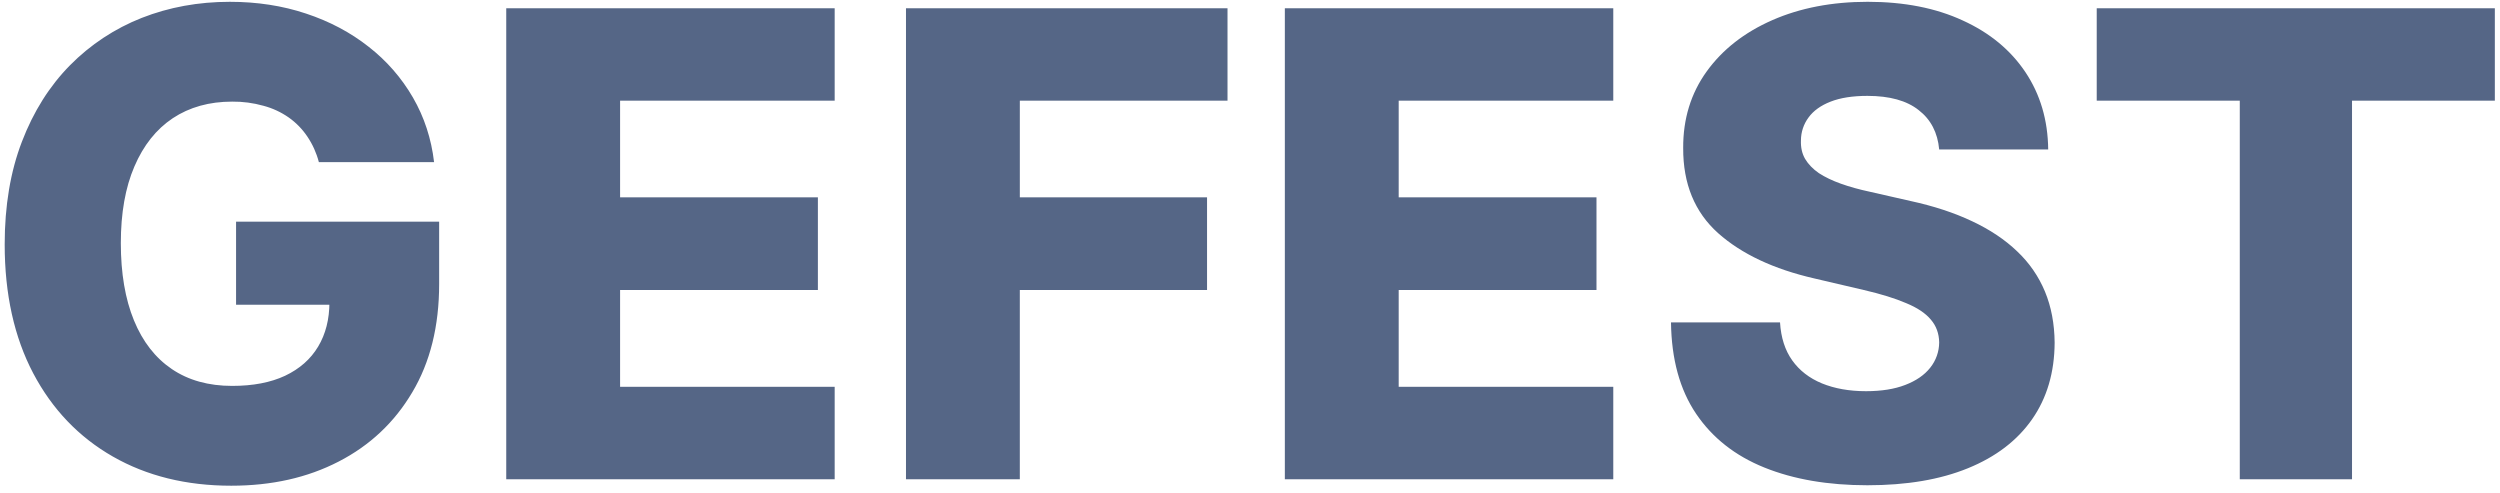
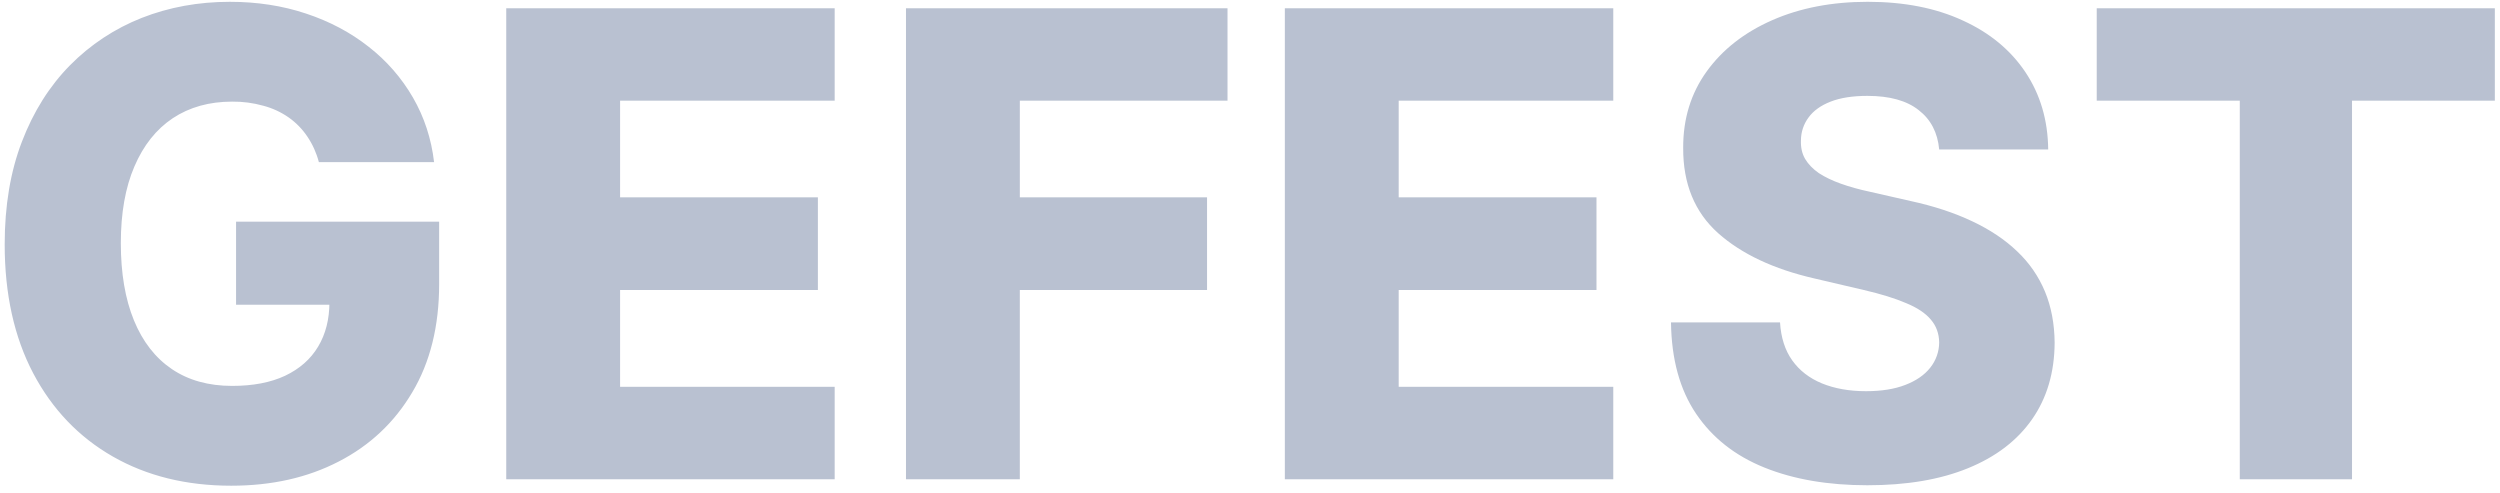
<svg xmlns="http://www.w3.org/2000/svg" width="193" height="38" fill="none">
-   <path d="M24.616 12.515a6.385 6.385 0 00-.888-1.971A5.676 5.676 0 0022.29 9.07a6.169 6.169 0 00-1.953-.905 8.636 8.636 0 00-2.415-.32c-1.764 0-3.29.426-4.581 1.279-1.278.852-2.267 2.095-2.965 3.728-.699 1.622-1.048 3.593-1.048 5.913 0 2.332.337 4.32 1.012 5.966.675 1.645 1.652 2.9 2.93 3.764 1.278.864 2.829 1.296 4.652 1.296 1.61 0 2.971-.26 4.084-.781 1.124-.533 1.977-1.284 2.556-2.255.58-.97.87-2.113.87-3.427l1.634.195h-8.842v-6.41h15.678v4.812c0 3.256-.693 6.043-2.077 8.363-1.373 2.32-3.267 4.102-5.682 5.345-2.403 1.243-5.167 1.864-8.292 1.864-3.468 0-6.516-.752-9.144-2.255s-4.676-3.646-6.144-6.427C1.095 26.02.362 22.707.362 18.87c0-2.982.443-5.628 1.331-7.936.888-2.32 2.125-4.285 3.711-5.895a16.038 16.038 0 015.54-3.658C13.05.554 15.318.14 17.744.14c2.107 0 4.066.302 5.877.906 1.823.603 3.433 1.456 4.83 2.557a13.554 13.554 0 013.427 3.924c.876 1.515 1.42 3.178 1.633 4.989h-8.895zM39.082 37V.636h25.355v7.138H47.871v7.458h15.27v7.155h-15.27v7.475h16.566V37H39.082zm30.86 0V.636h24.822v7.138H78.731v7.458h14.453v7.155H78.73V37h-8.79zm29.248 0V.636h25.355v7.138h-16.566v7.458h15.27v7.155h-15.27v7.475h16.566V37H99.19zm50.515-25.462c-.119-1.302-.646-2.314-1.581-3.036-.923-.734-2.243-1.1-3.959-1.1-1.137 0-2.084.147-2.841.443-.758.296-1.326.704-1.705 1.225a2.965 2.965 0 00-.586 1.758c-.023.545.083 1.024.32 1.438.249.415.604.782 1.065 1.101.474.308 1.042.58 1.705.817s1.408.444 2.237.621l3.125.71c1.799.391 3.386.912 4.759 1.563 1.385.651 2.545 1.427 3.48 2.326a8.992 8.992 0 012.148 3.107c.485 1.172.734 2.486.746 3.942-.012 2.297-.592 4.267-1.74 5.913-1.148 1.645-2.8 2.906-4.954 3.782-2.143.876-4.729 1.314-7.759 1.314-3.042 0-5.694-.456-7.955-1.368-2.261-.911-4.018-2.296-5.273-4.154-1.255-1.859-1.9-4.209-1.936-7.05h8.417c.071 1.172.384 2.15.941 2.93.556.782 1.32 1.373 2.29 1.776.983.402 2.119.604 3.409.604 1.184 0 2.19-.16 3.019-.48.84-.32 1.485-.763 1.935-1.331a3.15 3.15 0 00.693-1.954c-.012-.686-.225-1.272-.64-1.757-.414-.498-1.053-.924-1.917-1.279-.853-.367-1.942-.704-3.267-1.012l-3.8-.888c-3.149-.722-5.629-1.888-7.44-3.498-1.811-1.621-2.71-3.811-2.699-6.57-.011-2.248.592-4.22 1.812-5.912 1.219-1.693 2.906-3.012 5.06-3.96 2.154-.946 4.61-1.42 7.369-1.42 2.817 0 5.261.48 7.333 1.438 2.083.947 3.699 2.28 4.847 3.995 1.148 1.717 1.734 3.705 1.758 5.966h-8.416zm12.162-3.764V.636h30.735v7.138h-11.026V37h-8.665V7.774h-11.044z" fill="#556686" />
+   <path d="M24.616 12.515a6.385 6.385 0 00-.888-1.971A5.676 5.676 0 0022.29 9.07a6.169 6.169 0 00-1.953-.905 8.636 8.636 0 00-2.415-.32c-1.764 0-3.29.426-4.581 1.279-1.278.852-2.267 2.095-2.965 3.728-.699 1.622-1.048 3.593-1.048 5.913 0 2.332.337 4.32 1.012 5.966.675 1.645 1.652 2.9 2.93 3.764 1.278.864 2.829 1.296 4.652 1.296 1.61 0 2.971-.26 4.084-.781 1.124-.533 1.977-1.284 2.556-2.255.58-.97.87-2.113.87-3.427l1.634.195h-8.842v-6.41h15.678v4.812c0 3.256-.693 6.043-2.077 8.363-1.373 2.32-3.267 4.102-5.682 5.345-2.403 1.243-5.167 1.864-8.292 1.864-3.468 0-6.516-.752-9.144-2.255s-4.676-3.646-6.144-6.427C1.095 26.02.362 22.707.362 18.87c0-2.982.443-5.628 1.331-7.936.888-2.32 2.125-4.285 3.711-5.895a16.038 16.038 0 015.54-3.658C13.05.554 15.318.14 17.744.14c2.107 0 4.066.302 5.877.906 1.823.603 3.433 1.456 4.83 2.557a13.554 13.554 0 013.427 3.924c.876 1.515 1.42 3.178 1.633 4.989h-8.895zM39.082 37V.636h25.355v7.138H47.871v7.458h15.27v7.155h-15.27v7.475h16.566V37H39.082zm30.86 0V.636h24.822v7.138H78.731v7.458h14.453v7.155H78.73V37h-8.79zm29.248 0V.636h25.355v7.138h-16.566v7.458h15.27v7.155h-15.27v7.475h16.566V37H99.19zm50.515-25.462c-.119-1.302-.646-2.314-1.581-3.036-.923-.734-2.243-1.1-3.959-1.1-1.137 0-2.084.147-2.841.443-.758.296-1.326.704-1.705 1.225a2.965 2.965 0 00-.586 1.758c-.023.545.083 1.024.32 1.438.249.415.604.782 1.065 1.101.474.308 1.042.58 1.705.817s1.408.444 2.237.621l3.125.71c1.799.391 3.386.912 4.759 1.563 1.385.651 2.545 1.427 3.48 2.326a8.992 8.992 0 012.148 3.107c.485 1.172.734 2.486.746 3.942-.012 2.297-.592 4.267-1.74 5.913-1.148 1.645-2.8 2.906-4.954 3.782-2.143.876-4.729 1.314-7.759 1.314-3.042 0-5.694-.456-7.955-1.368-2.261-.911-4.018-2.296-5.273-4.154-1.255-1.859-1.9-4.209-1.936-7.05h8.417c.071 1.172.384 2.15.941 2.93.556.782 1.32 1.373 2.29 1.776.983.402 2.119.604 3.409.604 1.184 0 2.19-.16 3.019-.48.84-.32 1.485-.763 1.935-1.331a3.15 3.15 0 00.693-1.954c-.012-.686-.225-1.272-.64-1.757-.414-.498-1.053-.924-1.917-1.279-.853-.367-1.942-.704-3.267-1.012l-3.8-.888c-3.149-.722-5.629-1.888-7.44-3.498-1.811-1.621-2.71-3.811-2.699-6.57-.011-2.248.592-4.22 1.812-5.912 1.219-1.693 2.906-3.012 5.06-3.96 2.154-.946 4.61-1.42 7.369-1.42 2.817 0 5.261.48 7.333 1.438 2.083.947 3.699 2.28 4.847 3.995 1.148 1.717 1.734 3.705 1.758 5.966h-8.416zm12.162-3.764V.636h30.735v7.138h-11.026V37h-8.665V7.774h-11.044z" fill="#B9C1D1" />
</svg>
